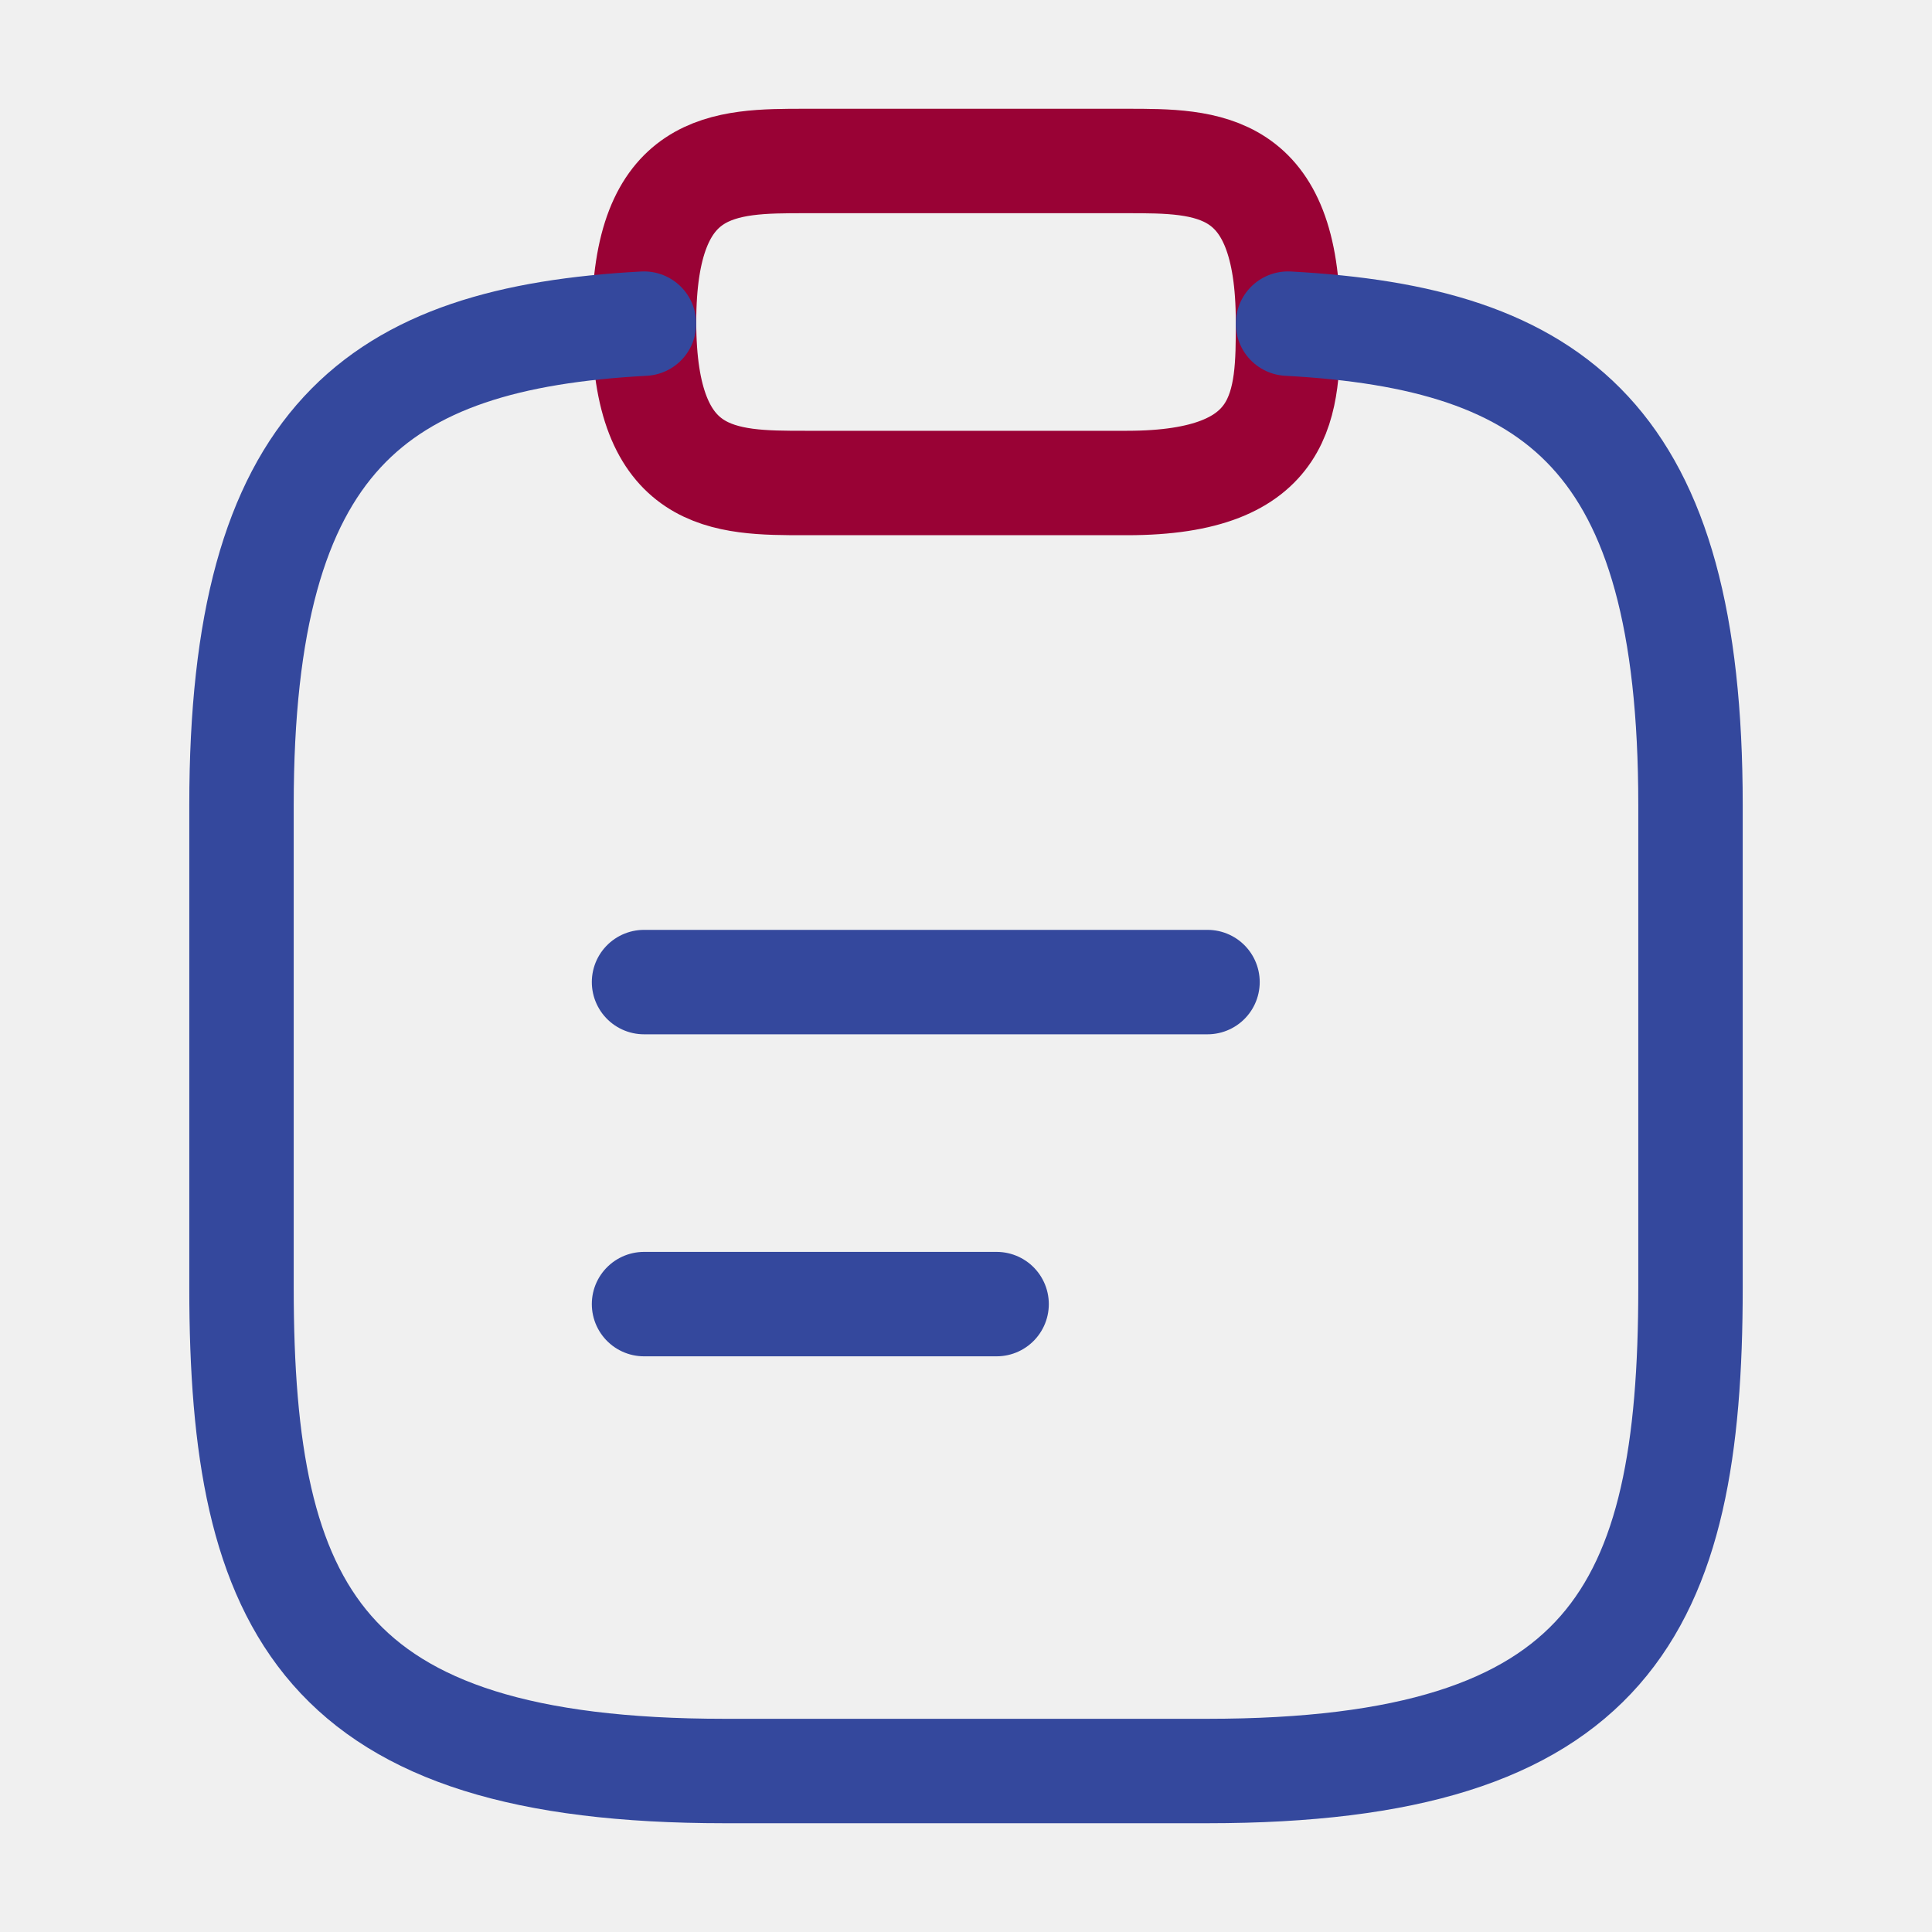
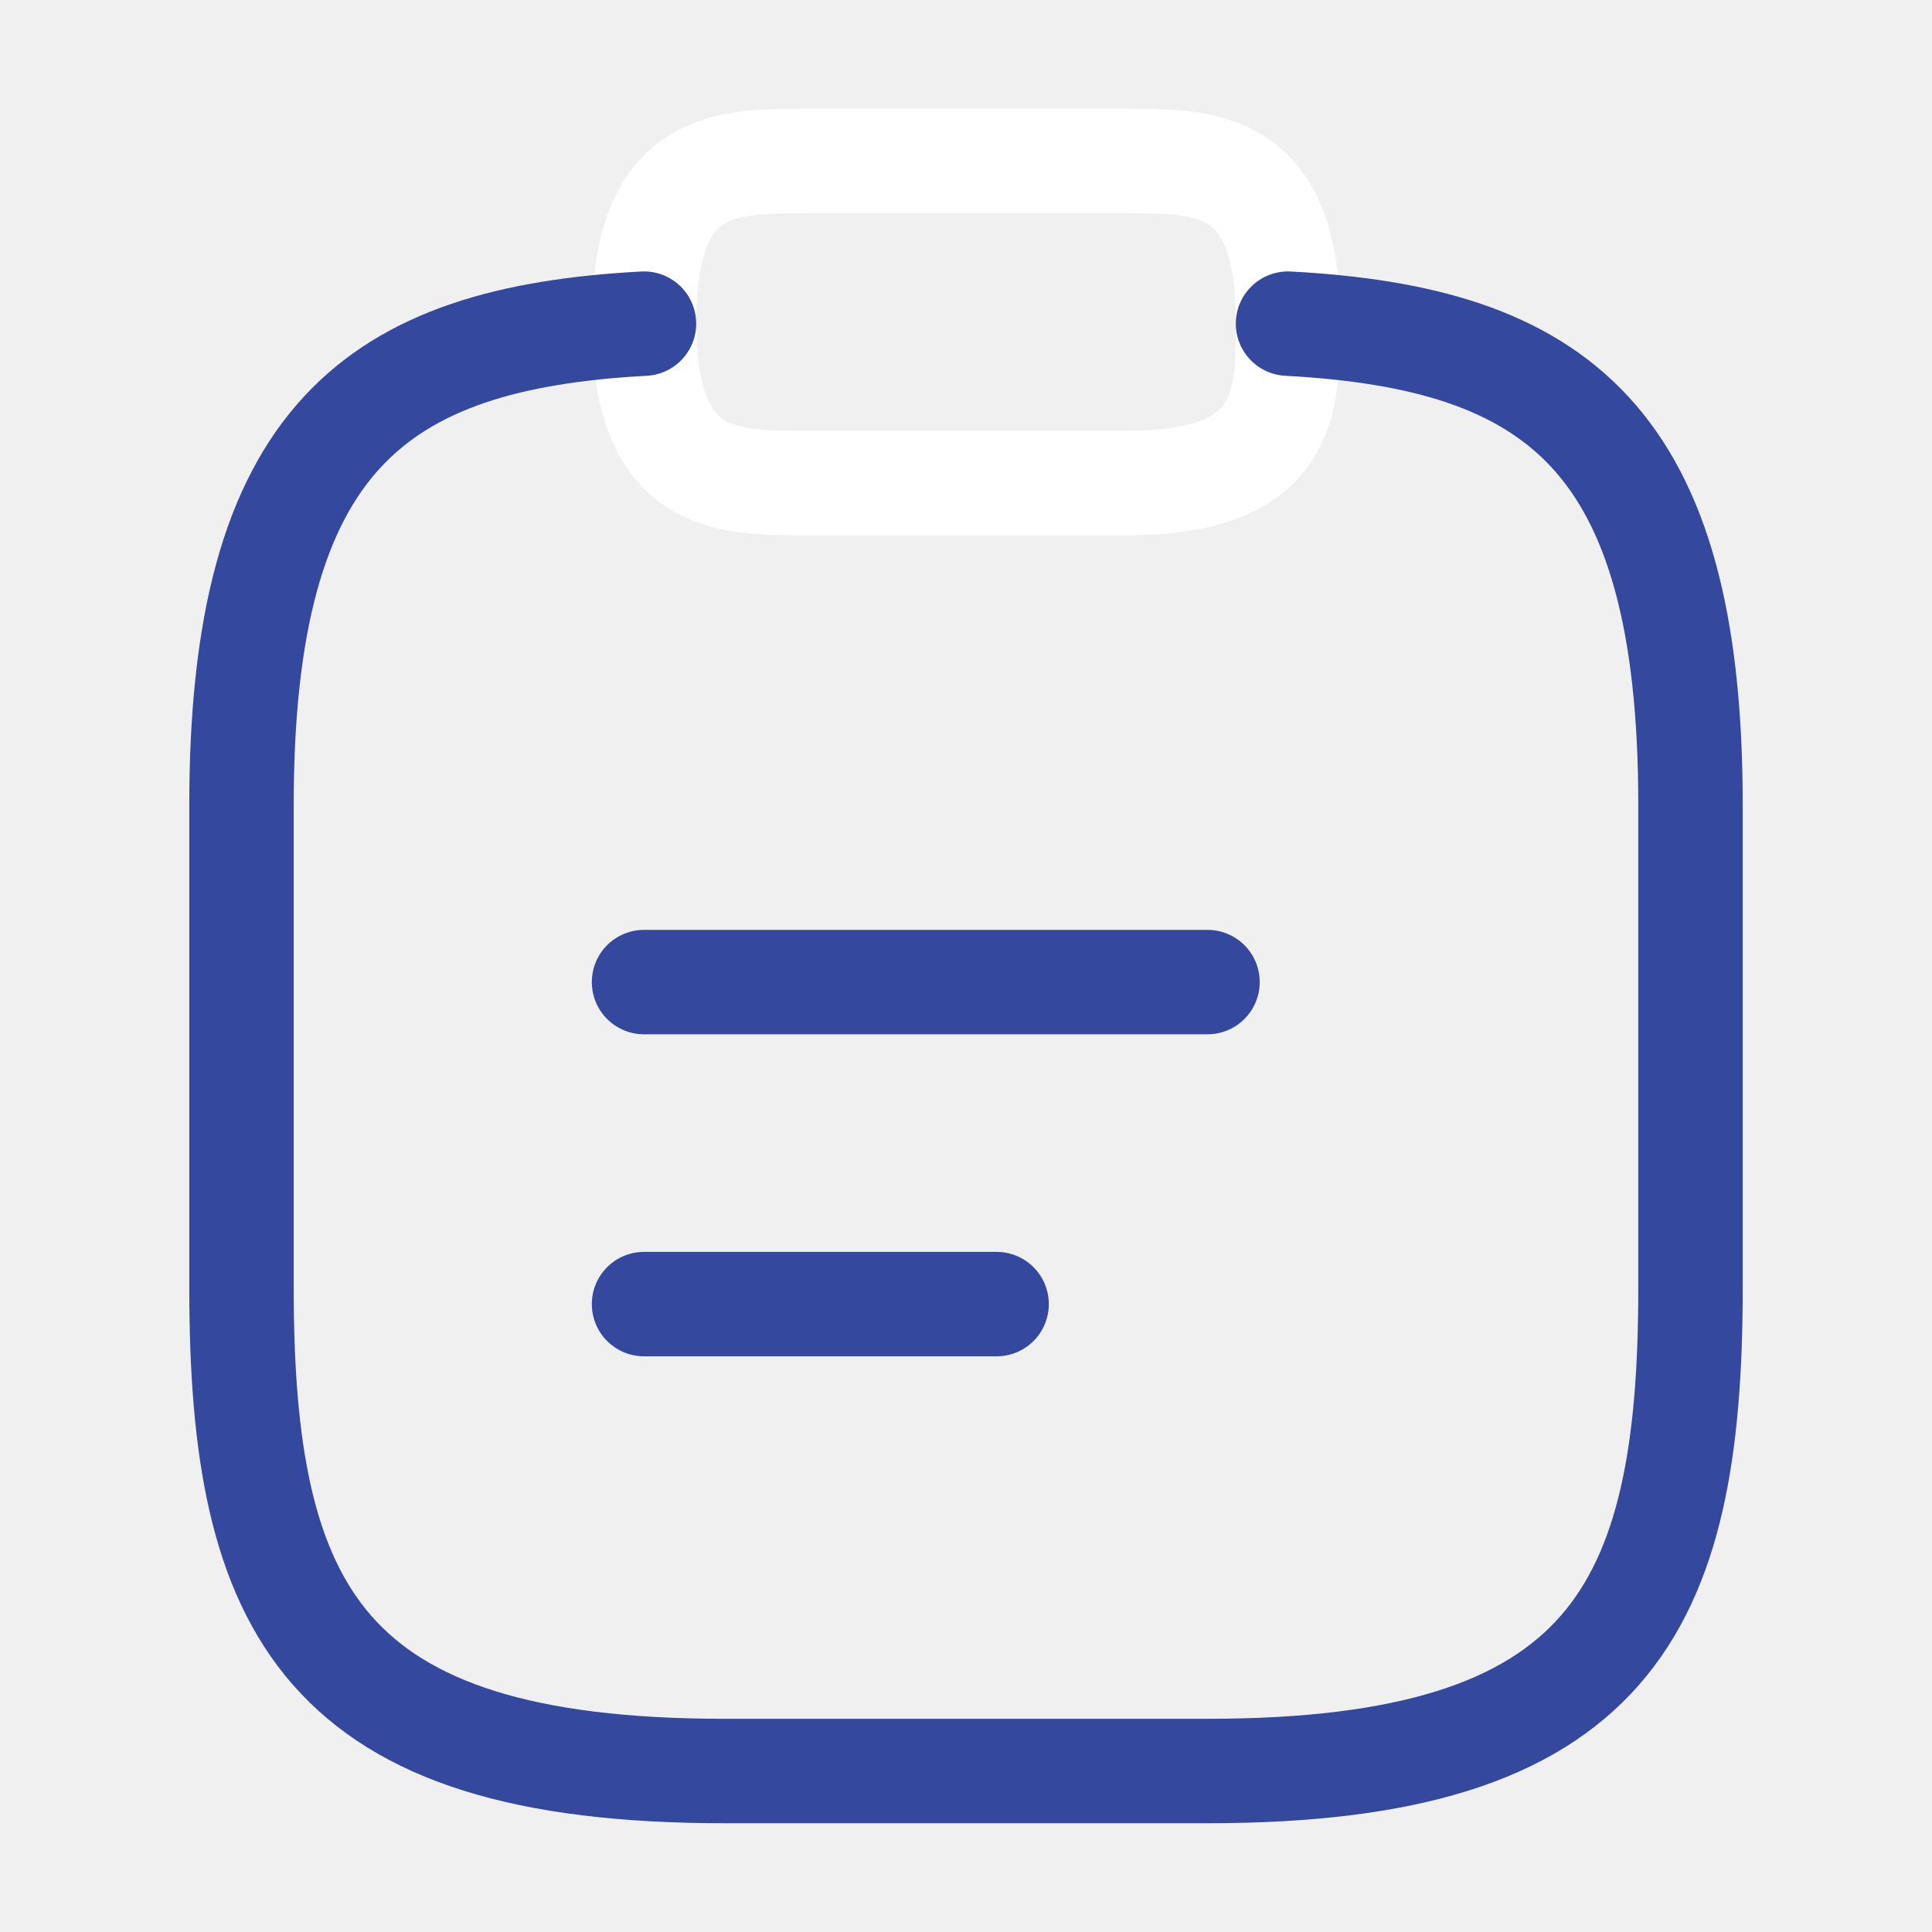
<svg xmlns="http://www.w3.org/2000/svg" width="37" height="37" viewBox="0 0 37 37" fill="none">
  <path d="M12.334 18.808H23.125" stroke="#34489d" stroke-width="2" stroke-miterlimit="10" stroke-linecap="round" stroke-linejoin="round" />
  <path d="M12.334 24.975H19.086" stroke="#34489d" stroke-width="2" stroke-miterlimit="10" stroke-linecap="round" stroke-linejoin="round" />
-   <path d="M15.417 9.25H21.584C24.667 9.25 24.667 7.708 24.667 6.167C24.667 3.083 23.125 3.083 21.584 3.083H15.417C13.875 3.083 12.334 3.083 12.334 6.167C12.334 9.25 13.875 9.25 15.417 9.25Z" stroke="#990235" stroke-width="2" stroke-miterlimit="10" stroke-linecap="round" stroke-linejoin="round" />
+   <path d="M15.417 9.25H21.584C24.667 9.25 24.667 7.708 24.667 6.167C24.667 3.083 23.125 3.083 21.584 3.083H15.417C13.875 3.083 12.334 3.083 12.334 6.167C12.334 9.25 13.875 9.25 15.417 9.25Z" stroke="white" stroke-width="2" stroke-miterlimit="10" stroke-linecap="round" stroke-linejoin="round" />
  <path d="M24.667 6.198C29.8 6.475 32.375 8.371 32.375 15.417V24.667C32.375 30.833 30.833 33.917 23.125 33.917H13.875C6.167 33.917 4.625 30.833 4.625 24.667V15.417C4.625 8.387 7.2 6.475 12.333 6.198" stroke="#34489d" stroke-width="2" stroke-miterlimit="10" stroke-linecap="round" stroke-linejoin="round" />
</svg>
